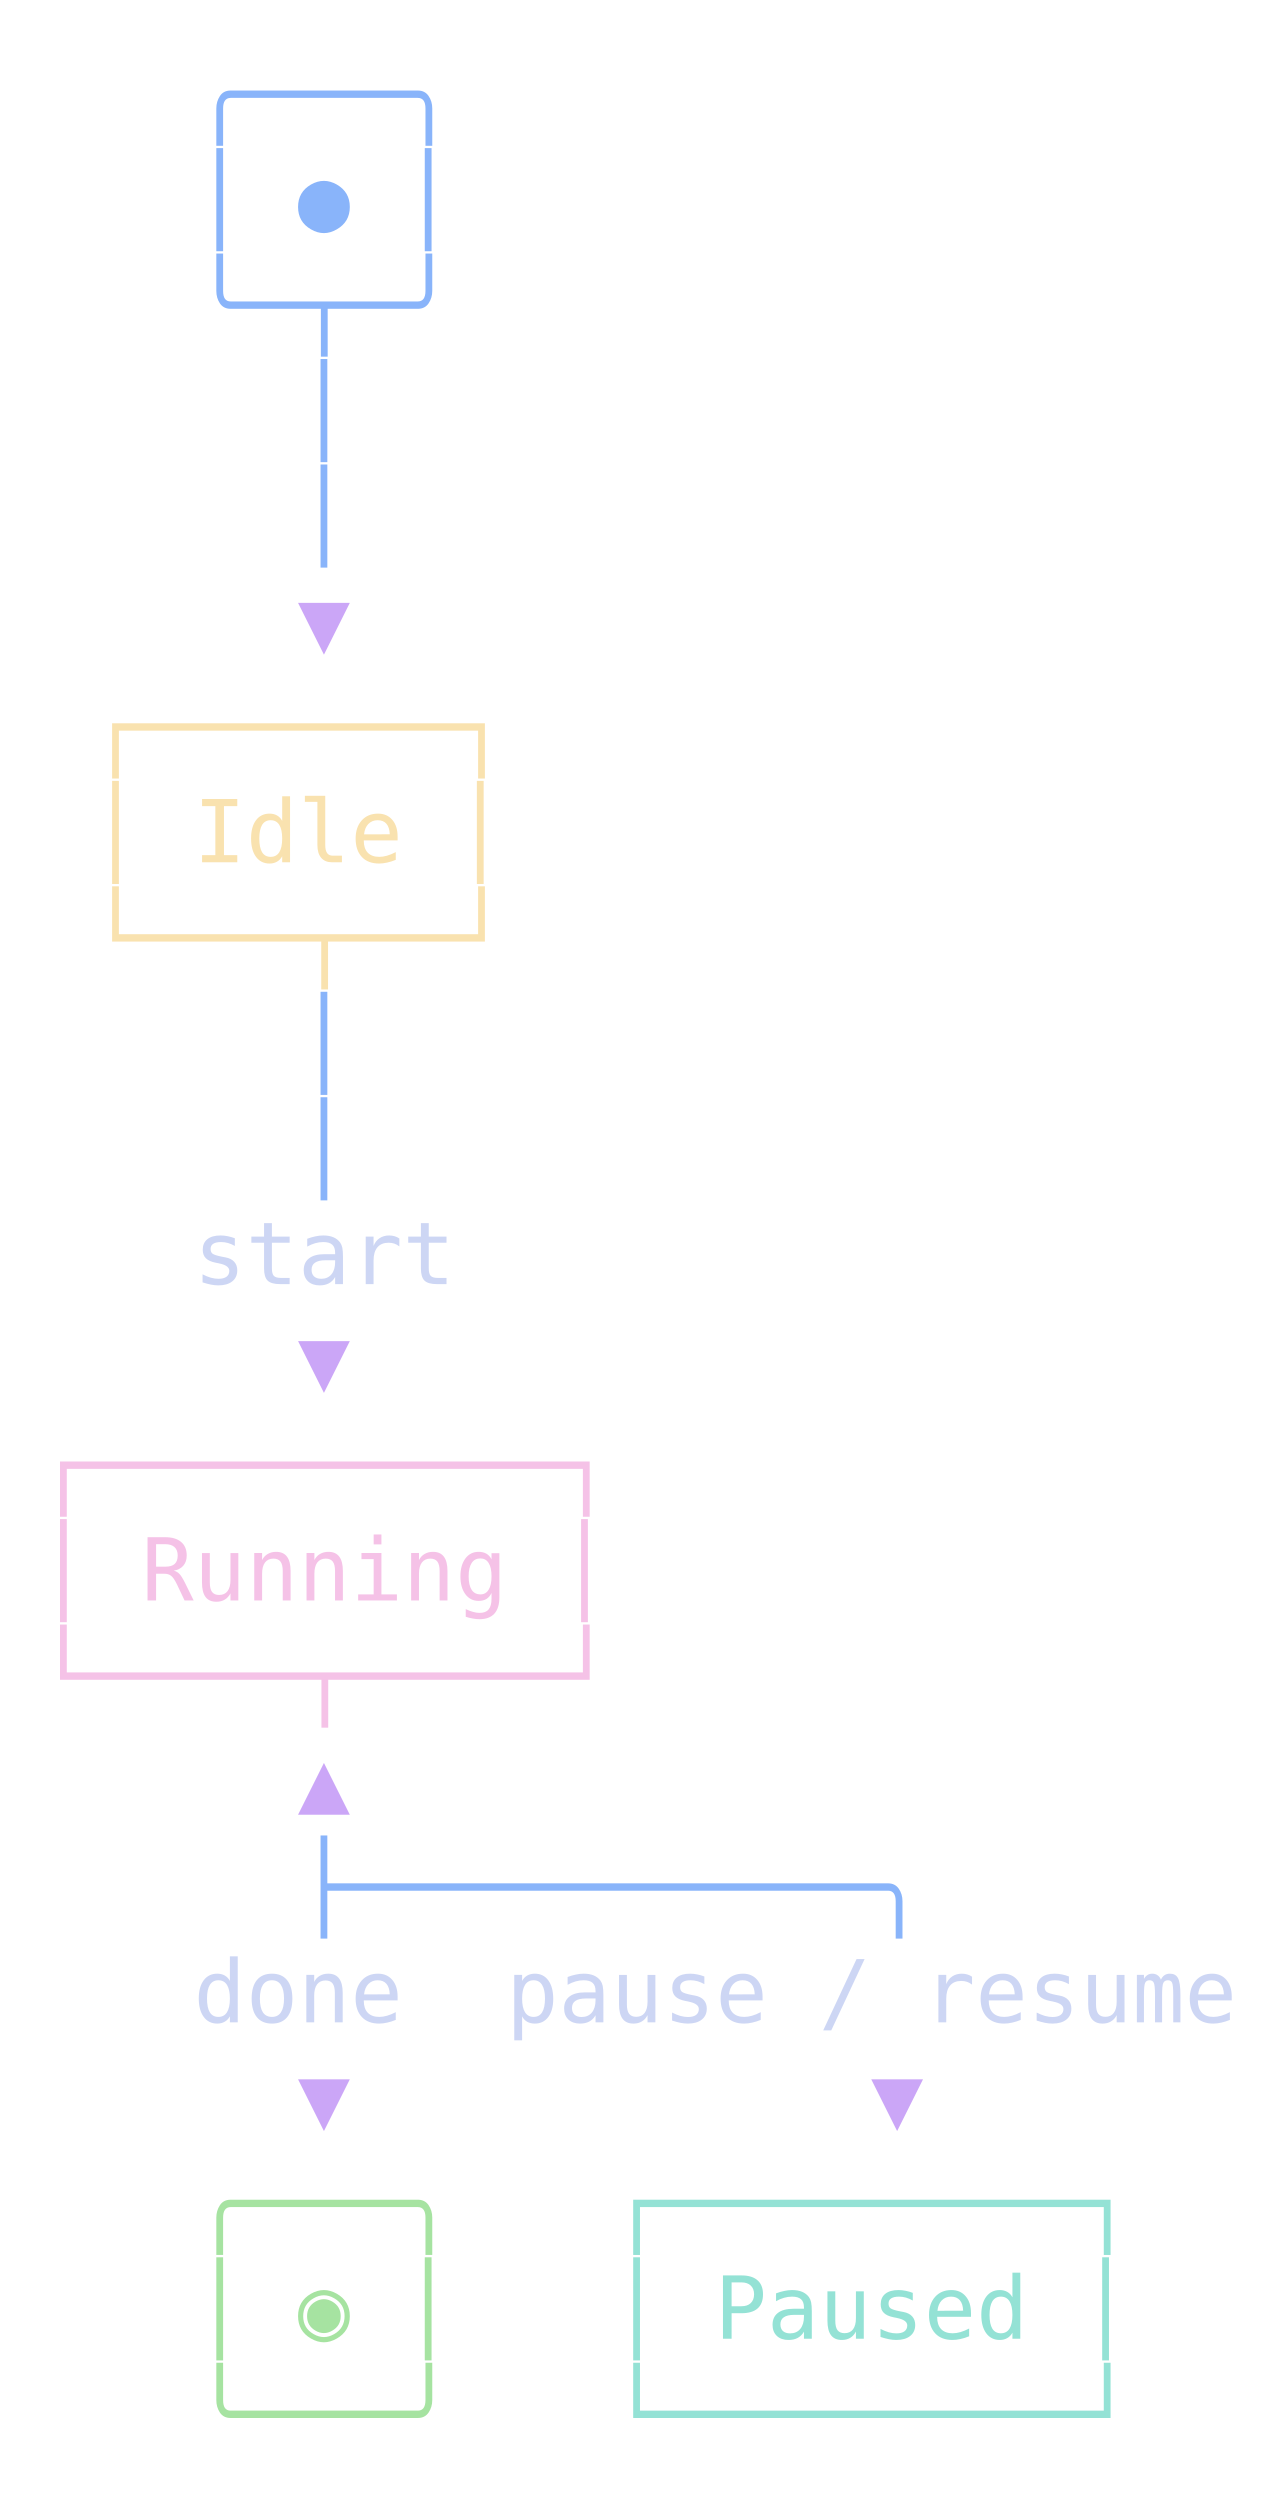
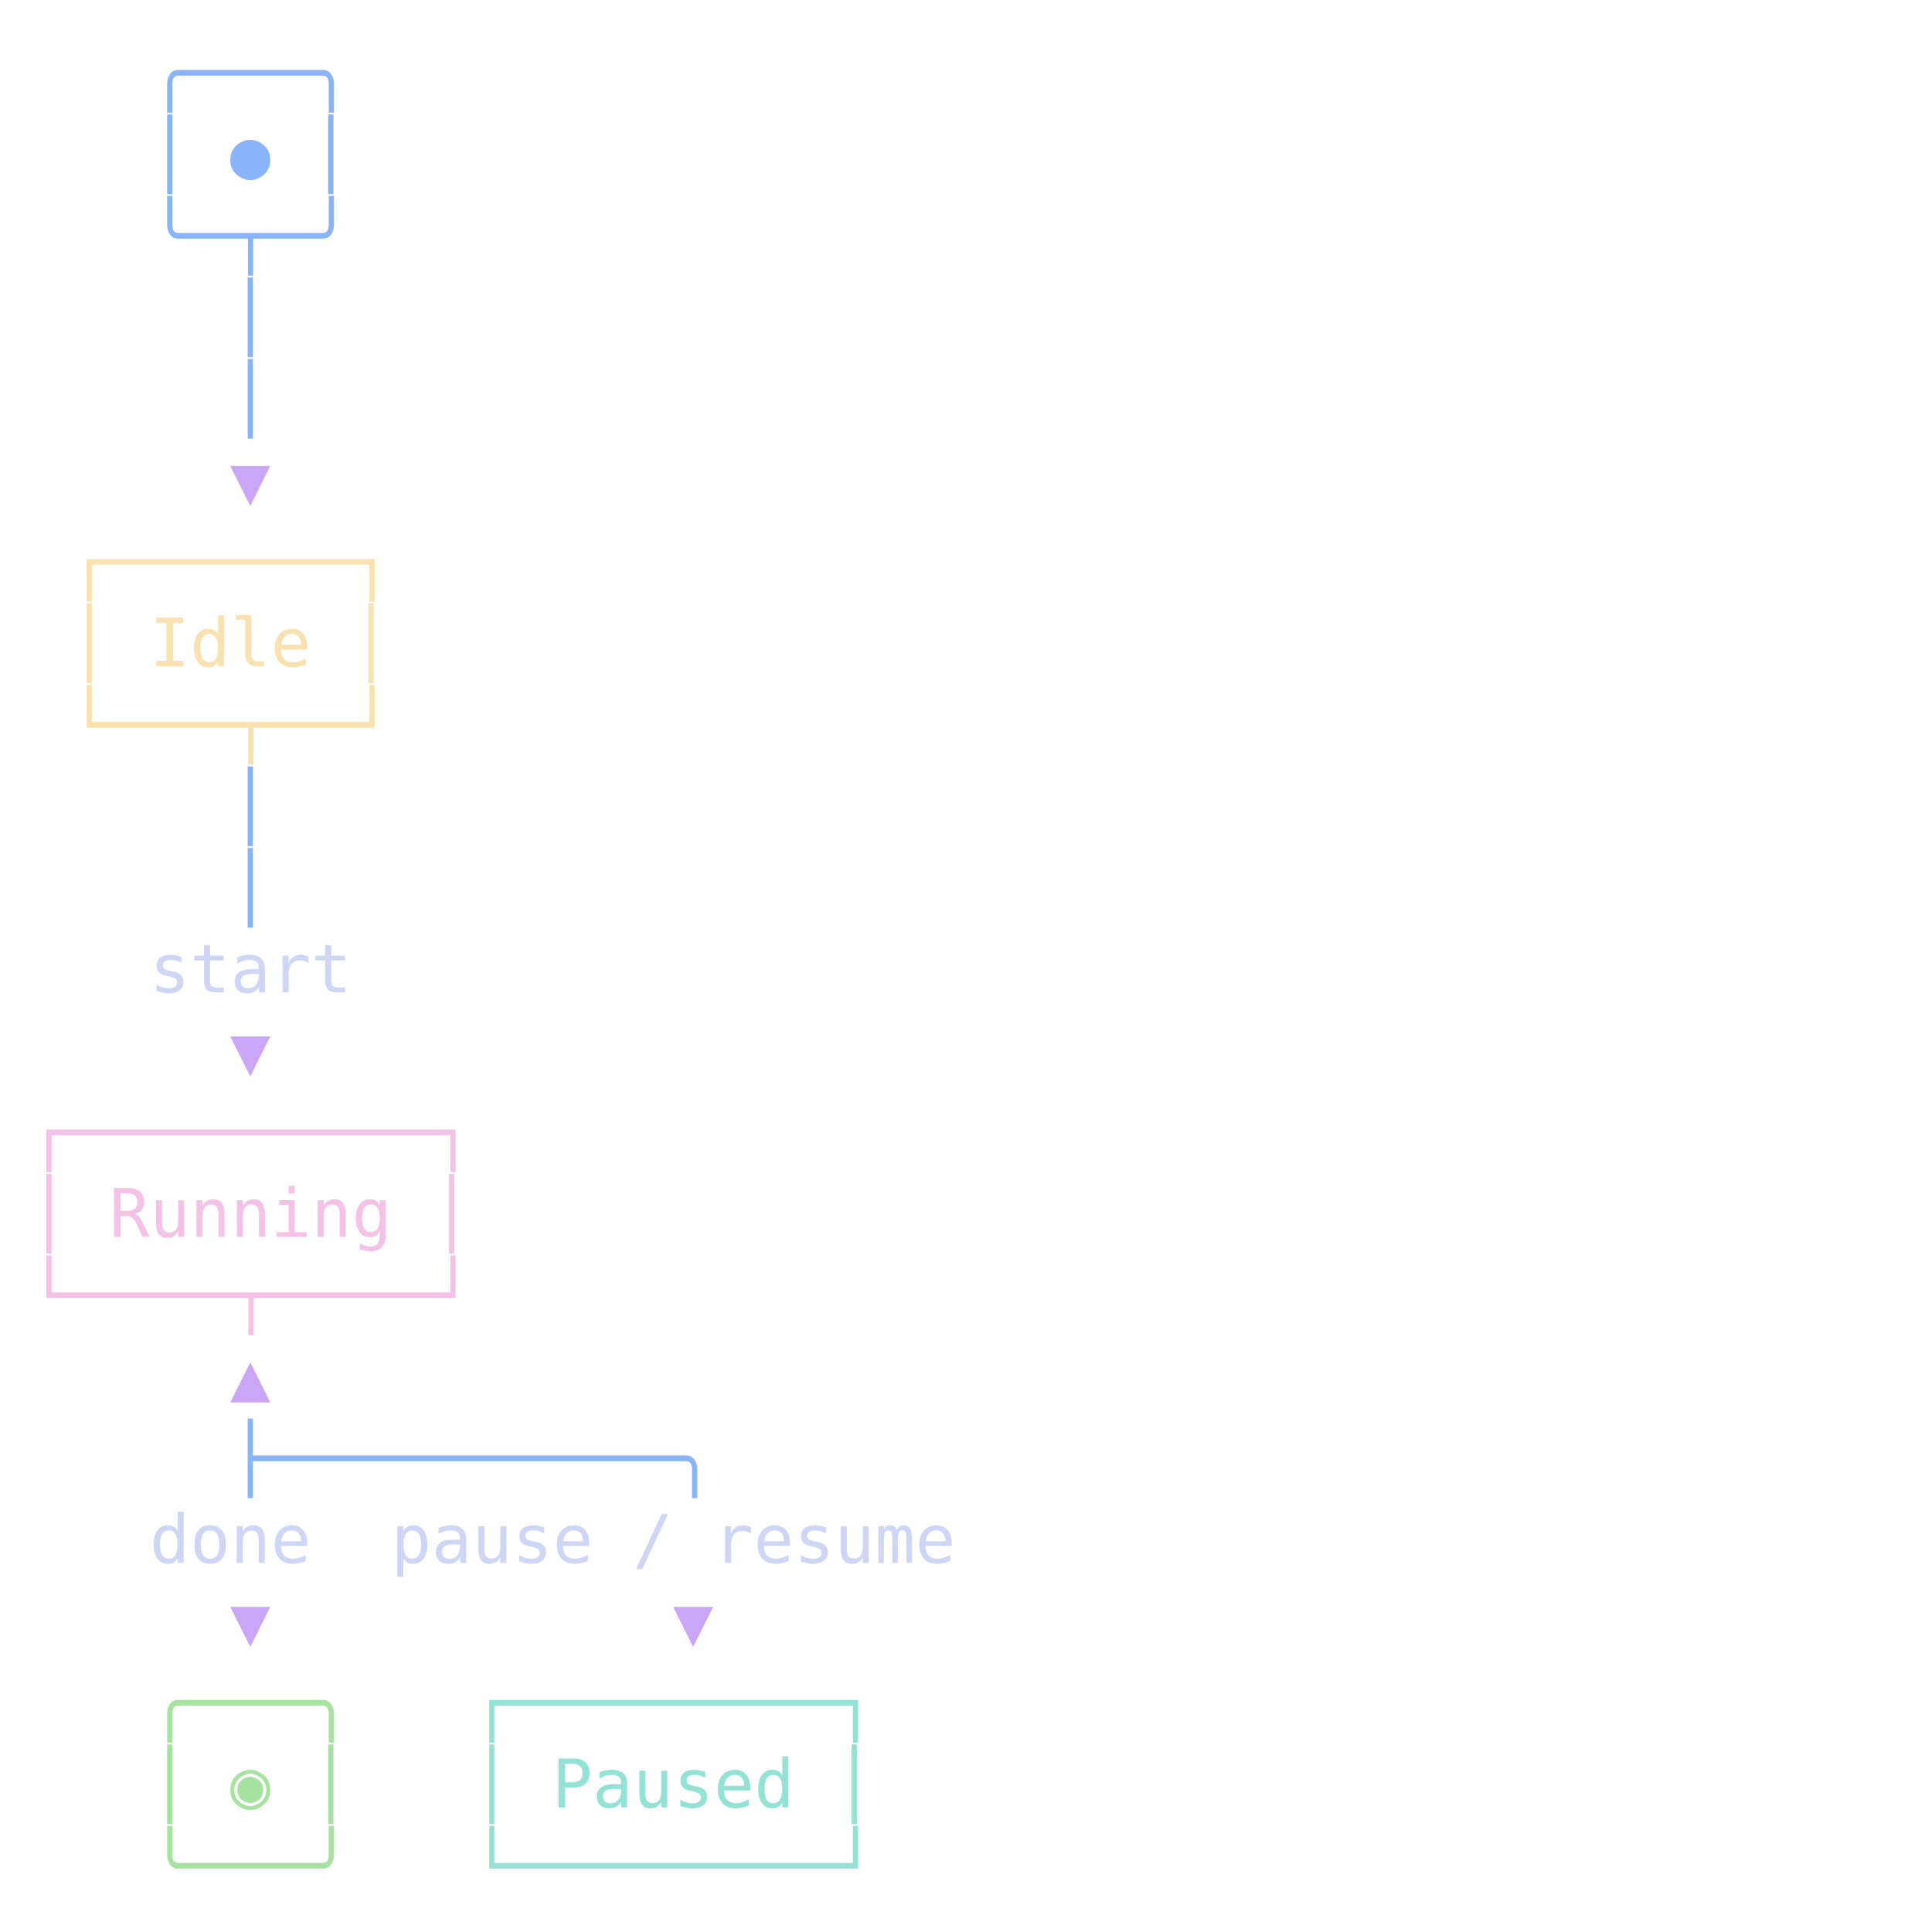
- <svg xmlns="http://www.w3.org/2000/svg" width="206" height="403" viewBox="0 0 206 403">
+ <svg xmlns="http://www.w3.org/2000/svg" width="399" height="403" viewBox="0 0 399 403">
  <g font-family="'DejaVu Sans Mono','SFMono-Regular','Menlo','Consolas',monospace" font-size="14" xml:space="preserve">
    <text x="31.2" y="20" textLength="42.0" lengthAdjust="spacingAndGlyphs" fill="#89b4fa">╭───╮</text>
    <text x="31.2" y="37" textLength="8.4" lengthAdjust="spacingAndGlyphs" fill="#89b4fa">│</text>
    <text x="48.0" y="37" textLength="8.4" lengthAdjust="spacingAndGlyphs" fill="#89b4fa">●</text>
    <text x="64.8" y="37" textLength="8.4" lengthAdjust="spacingAndGlyphs" fill="#89b4fa">│</text>
    <text x="31.2" y="54" textLength="42.0" lengthAdjust="spacingAndGlyphs" fill="#89b4fa">╰─┬─╯</text>
    <text x="48.0" y="71" textLength="8.4" lengthAdjust="spacingAndGlyphs" fill="#89b4fa">│</text>
    <text x="48.0" y="88" textLength="8.4" lengthAdjust="spacingAndGlyphs" fill="#89b4fa">│</text>
    <text x="48.0" y="105" textLength="8.4" lengthAdjust="spacingAndGlyphs" fill="#cba6f7">▼</text>
    <text x="14.4" y="122" textLength="67.2" lengthAdjust="spacingAndGlyphs" fill="#f9e2af">┌──────┐</text>
    <text x="14.4" y="139" textLength="8.4" lengthAdjust="spacingAndGlyphs" fill="#f9e2af">│</text>
    <text x="31.2" y="139" textLength="33.6" lengthAdjust="spacingAndGlyphs" fill="#f9e2af">Idle</text>
    <text x="73.2" y="139" textLength="8.4" lengthAdjust="spacingAndGlyphs" fill="#f9e2af">│</text>
    <text x="14.4" y="156" textLength="67.2" lengthAdjust="spacingAndGlyphs" fill="#f9e2af">└───┬──┘</text>
    <text x="48.0" y="173" textLength="8.4" lengthAdjust="spacingAndGlyphs" fill="#89b4fa">│</text>
    <text x="48.0" y="190" textLength="8.4" lengthAdjust="spacingAndGlyphs" fill="#89b4fa">│</text>
    <text x="31.2" y="207" textLength="42.0" lengthAdjust="spacingAndGlyphs" fill="#cdd6f4">start</text>
    <text x="48.0" y="224" textLength="8.4" lengthAdjust="spacingAndGlyphs" fill="#cba6f7">▼</text>
    <text x="6.0" y="241" textLength="92.4" lengthAdjust="spacingAndGlyphs" fill="#f5c2e7">┌─────────┐</text>
    <text x="6.0" y="258" textLength="8.4" lengthAdjust="spacingAndGlyphs" fill="#f5c2e7">│</text>
    <text x="22.8" y="258" textLength="58.8" lengthAdjust="spacingAndGlyphs" fill="#f5c2e7">Running</text>
    <text x="90.0" y="258" textLength="8.4" lengthAdjust="spacingAndGlyphs" fill="#f5c2e7">│</text>
    <text x="6.0" y="275" textLength="92.4" lengthAdjust="spacingAndGlyphs" fill="#f5c2e7">└────┬────┘</text>
    <text x="48.0" y="292" textLength="8.4" lengthAdjust="spacingAndGlyphs" fill="#cba6f7">▲</text>
    <text x="48.0" y="309" textLength="100.8" lengthAdjust="spacingAndGlyphs" fill="#89b4fa">├──────────╮</text>
    <text x="31.2" y="326" textLength="33.6" lengthAdjust="spacingAndGlyphs" fill="#cdd6f4">done</text>
    <text x="81.6" y="326" textLength="42.0" lengthAdjust="spacingAndGlyphs" fill="#cdd6f4">pause</text>
    <text x="132.0" y="326" textLength="8.4" lengthAdjust="spacingAndGlyphs" fill="#cdd6f4">/</text>
    <text x="148.8" y="326" textLength="50.4" lengthAdjust="spacingAndGlyphs" fill="#cdd6f4">resume</text>
    <text x="48.0" y="343" textLength="8.4" lengthAdjust="spacingAndGlyphs" fill="#cba6f7">▼</text>
    <text x="140.4" y="343" textLength="8.4" lengthAdjust="spacingAndGlyphs" fill="#cba6f7">▼</text>
    <text x="31.2" y="360" textLength="42.0" lengthAdjust="spacingAndGlyphs" fill="#a6e3a1">╭───╮</text>
    <text x="98.4" y="360" textLength="84.0" lengthAdjust="spacingAndGlyphs" fill="#94e2d5">┌────────┐</text>
    <text x="31.2" y="377" textLength="8.4" lengthAdjust="spacingAndGlyphs" fill="#a6e3a1">│</text>
    <text x="48.0" y="377" textLength="8.4" lengthAdjust="spacingAndGlyphs" fill="#a6e3a1">◉</text>
    <text x="64.8" y="377" textLength="8.4" lengthAdjust="spacingAndGlyphs" fill="#a6e3a1">│</text>
    <text x="98.4" y="377" textLength="8.4" lengthAdjust="spacingAndGlyphs" fill="#94e2d5">│</text>
    <text x="115.2" y="377" textLength="50.4" lengthAdjust="spacingAndGlyphs" fill="#94e2d5">Paused</text>
    <text x="174.0" y="377" textLength="8.4" lengthAdjust="spacingAndGlyphs" fill="#94e2d5">│</text>
    <text x="31.2" y="394" textLength="42.0" lengthAdjust="spacingAndGlyphs" fill="#a6e3a1">╰───╯</text>
    <text x="98.4" y="394" textLength="84.0" lengthAdjust="spacingAndGlyphs" fill="#94e2d5">└────────┘</text>
  </g>
</svg>
